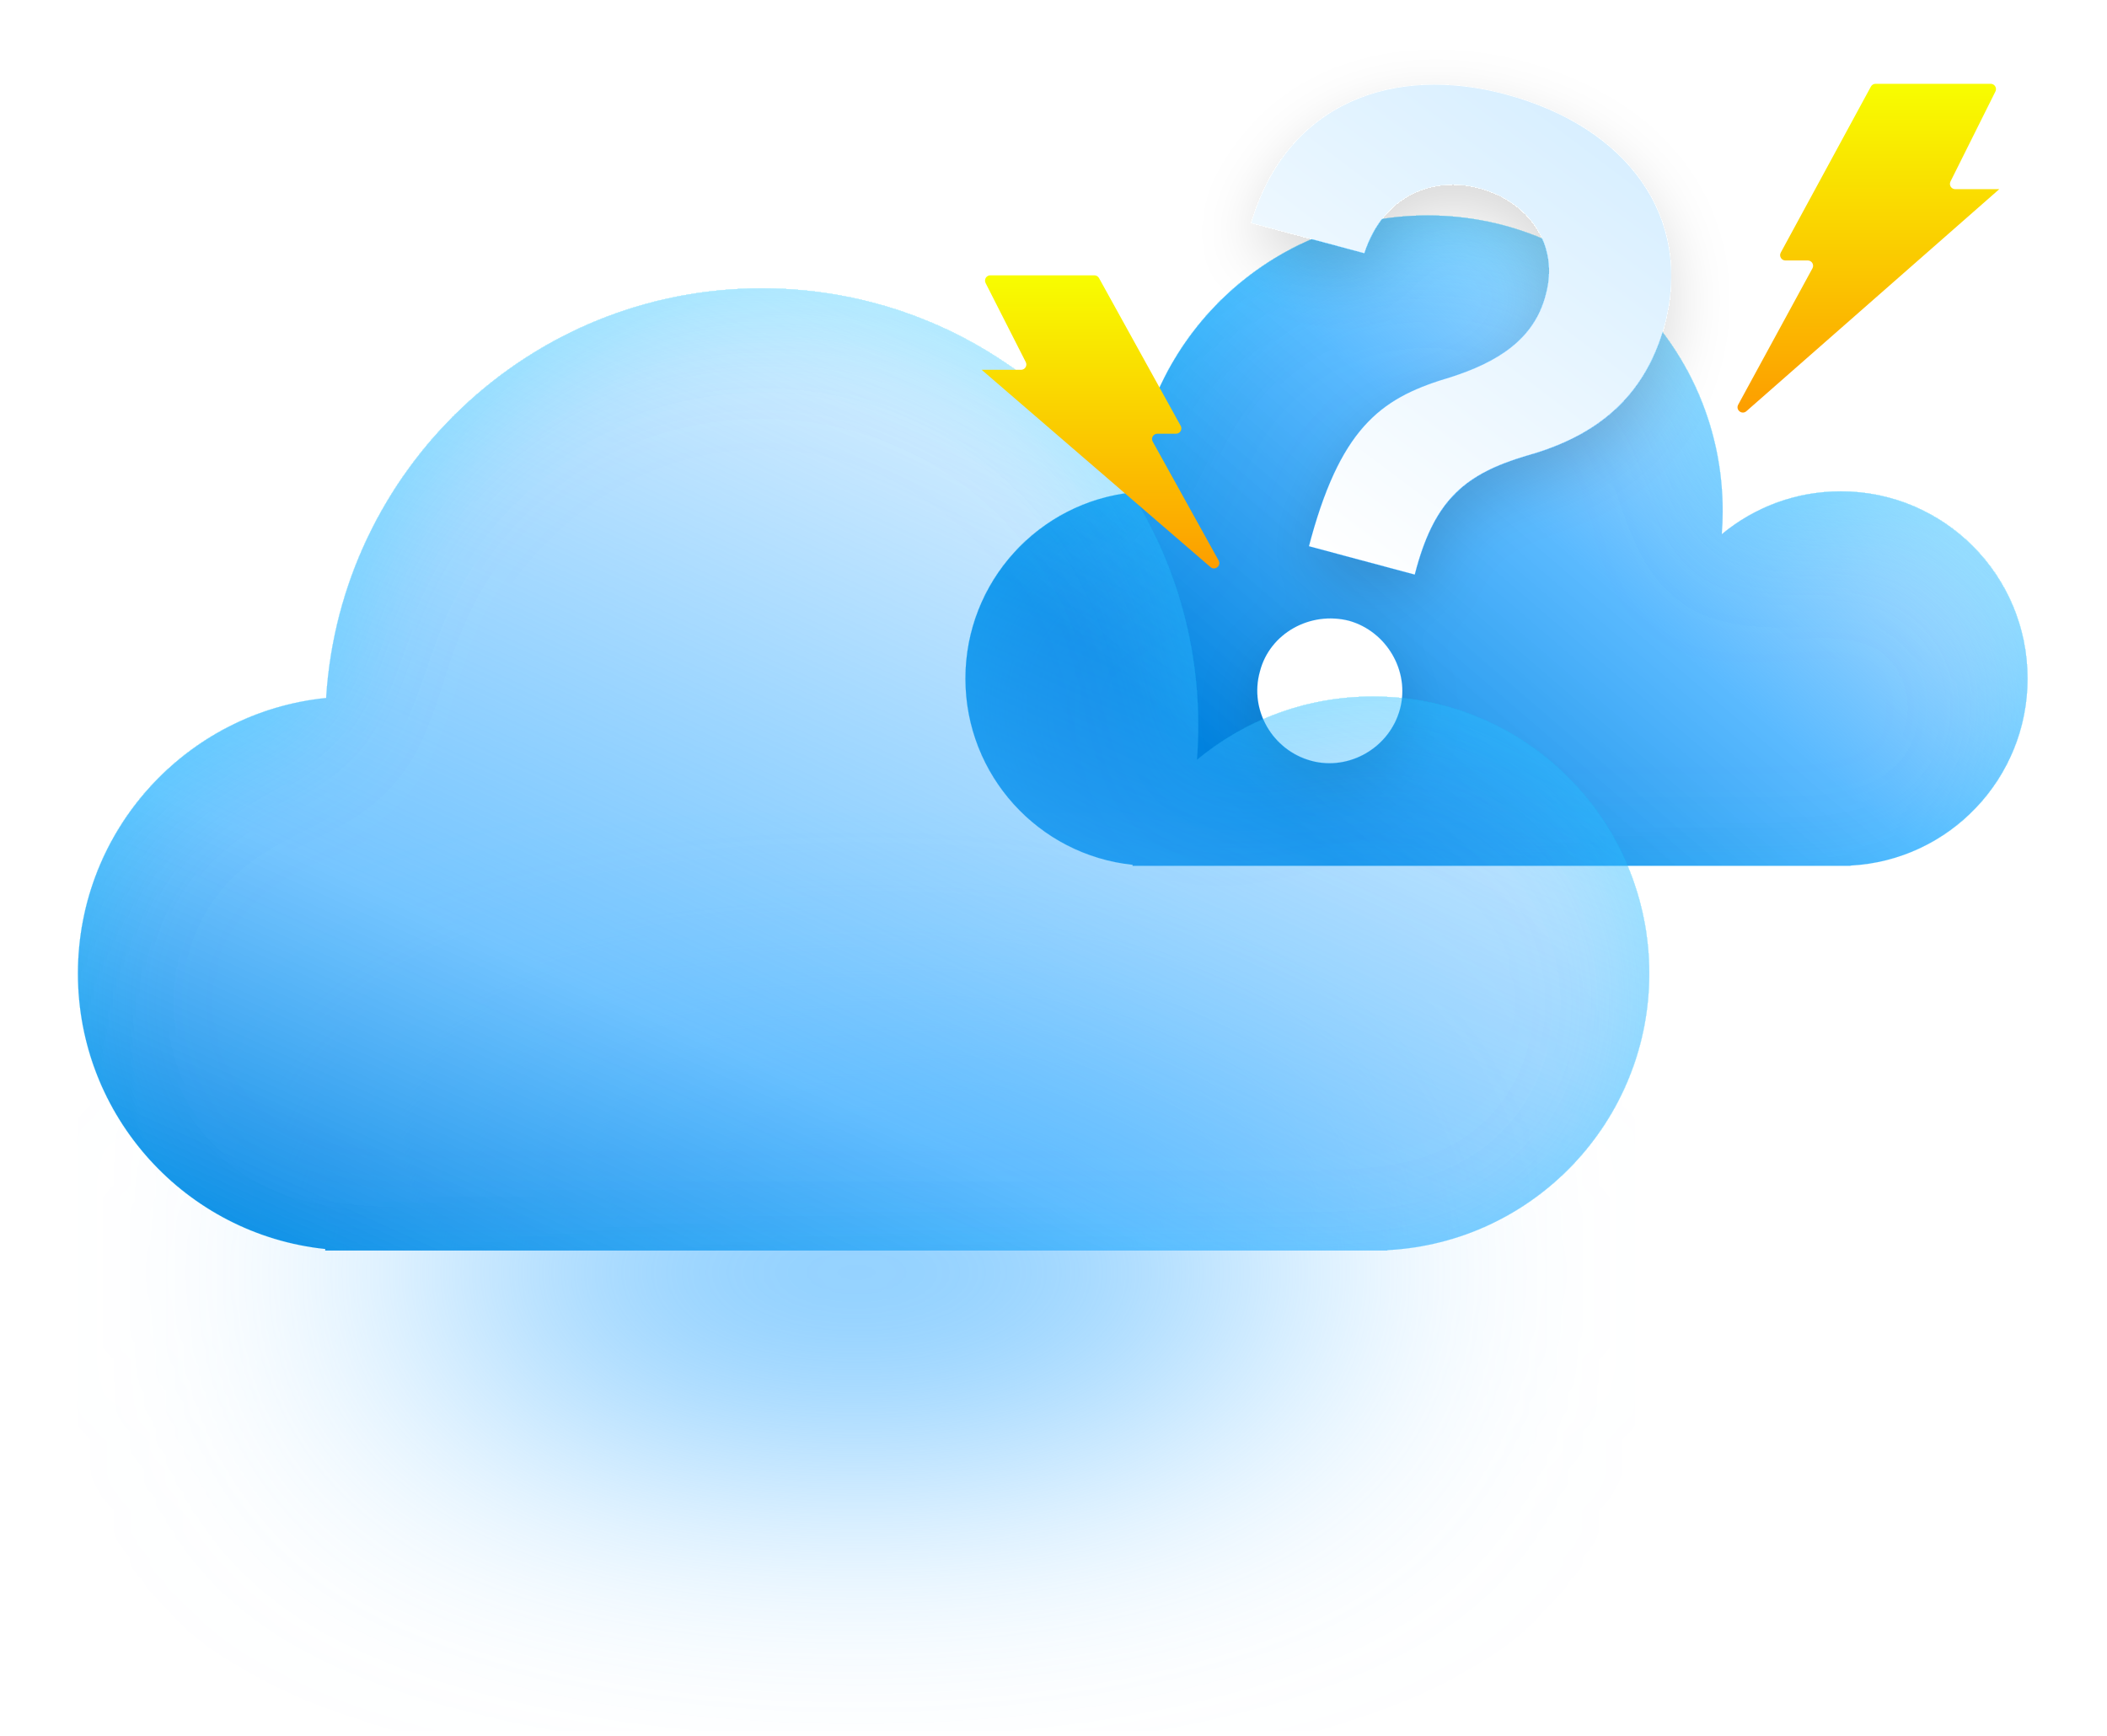
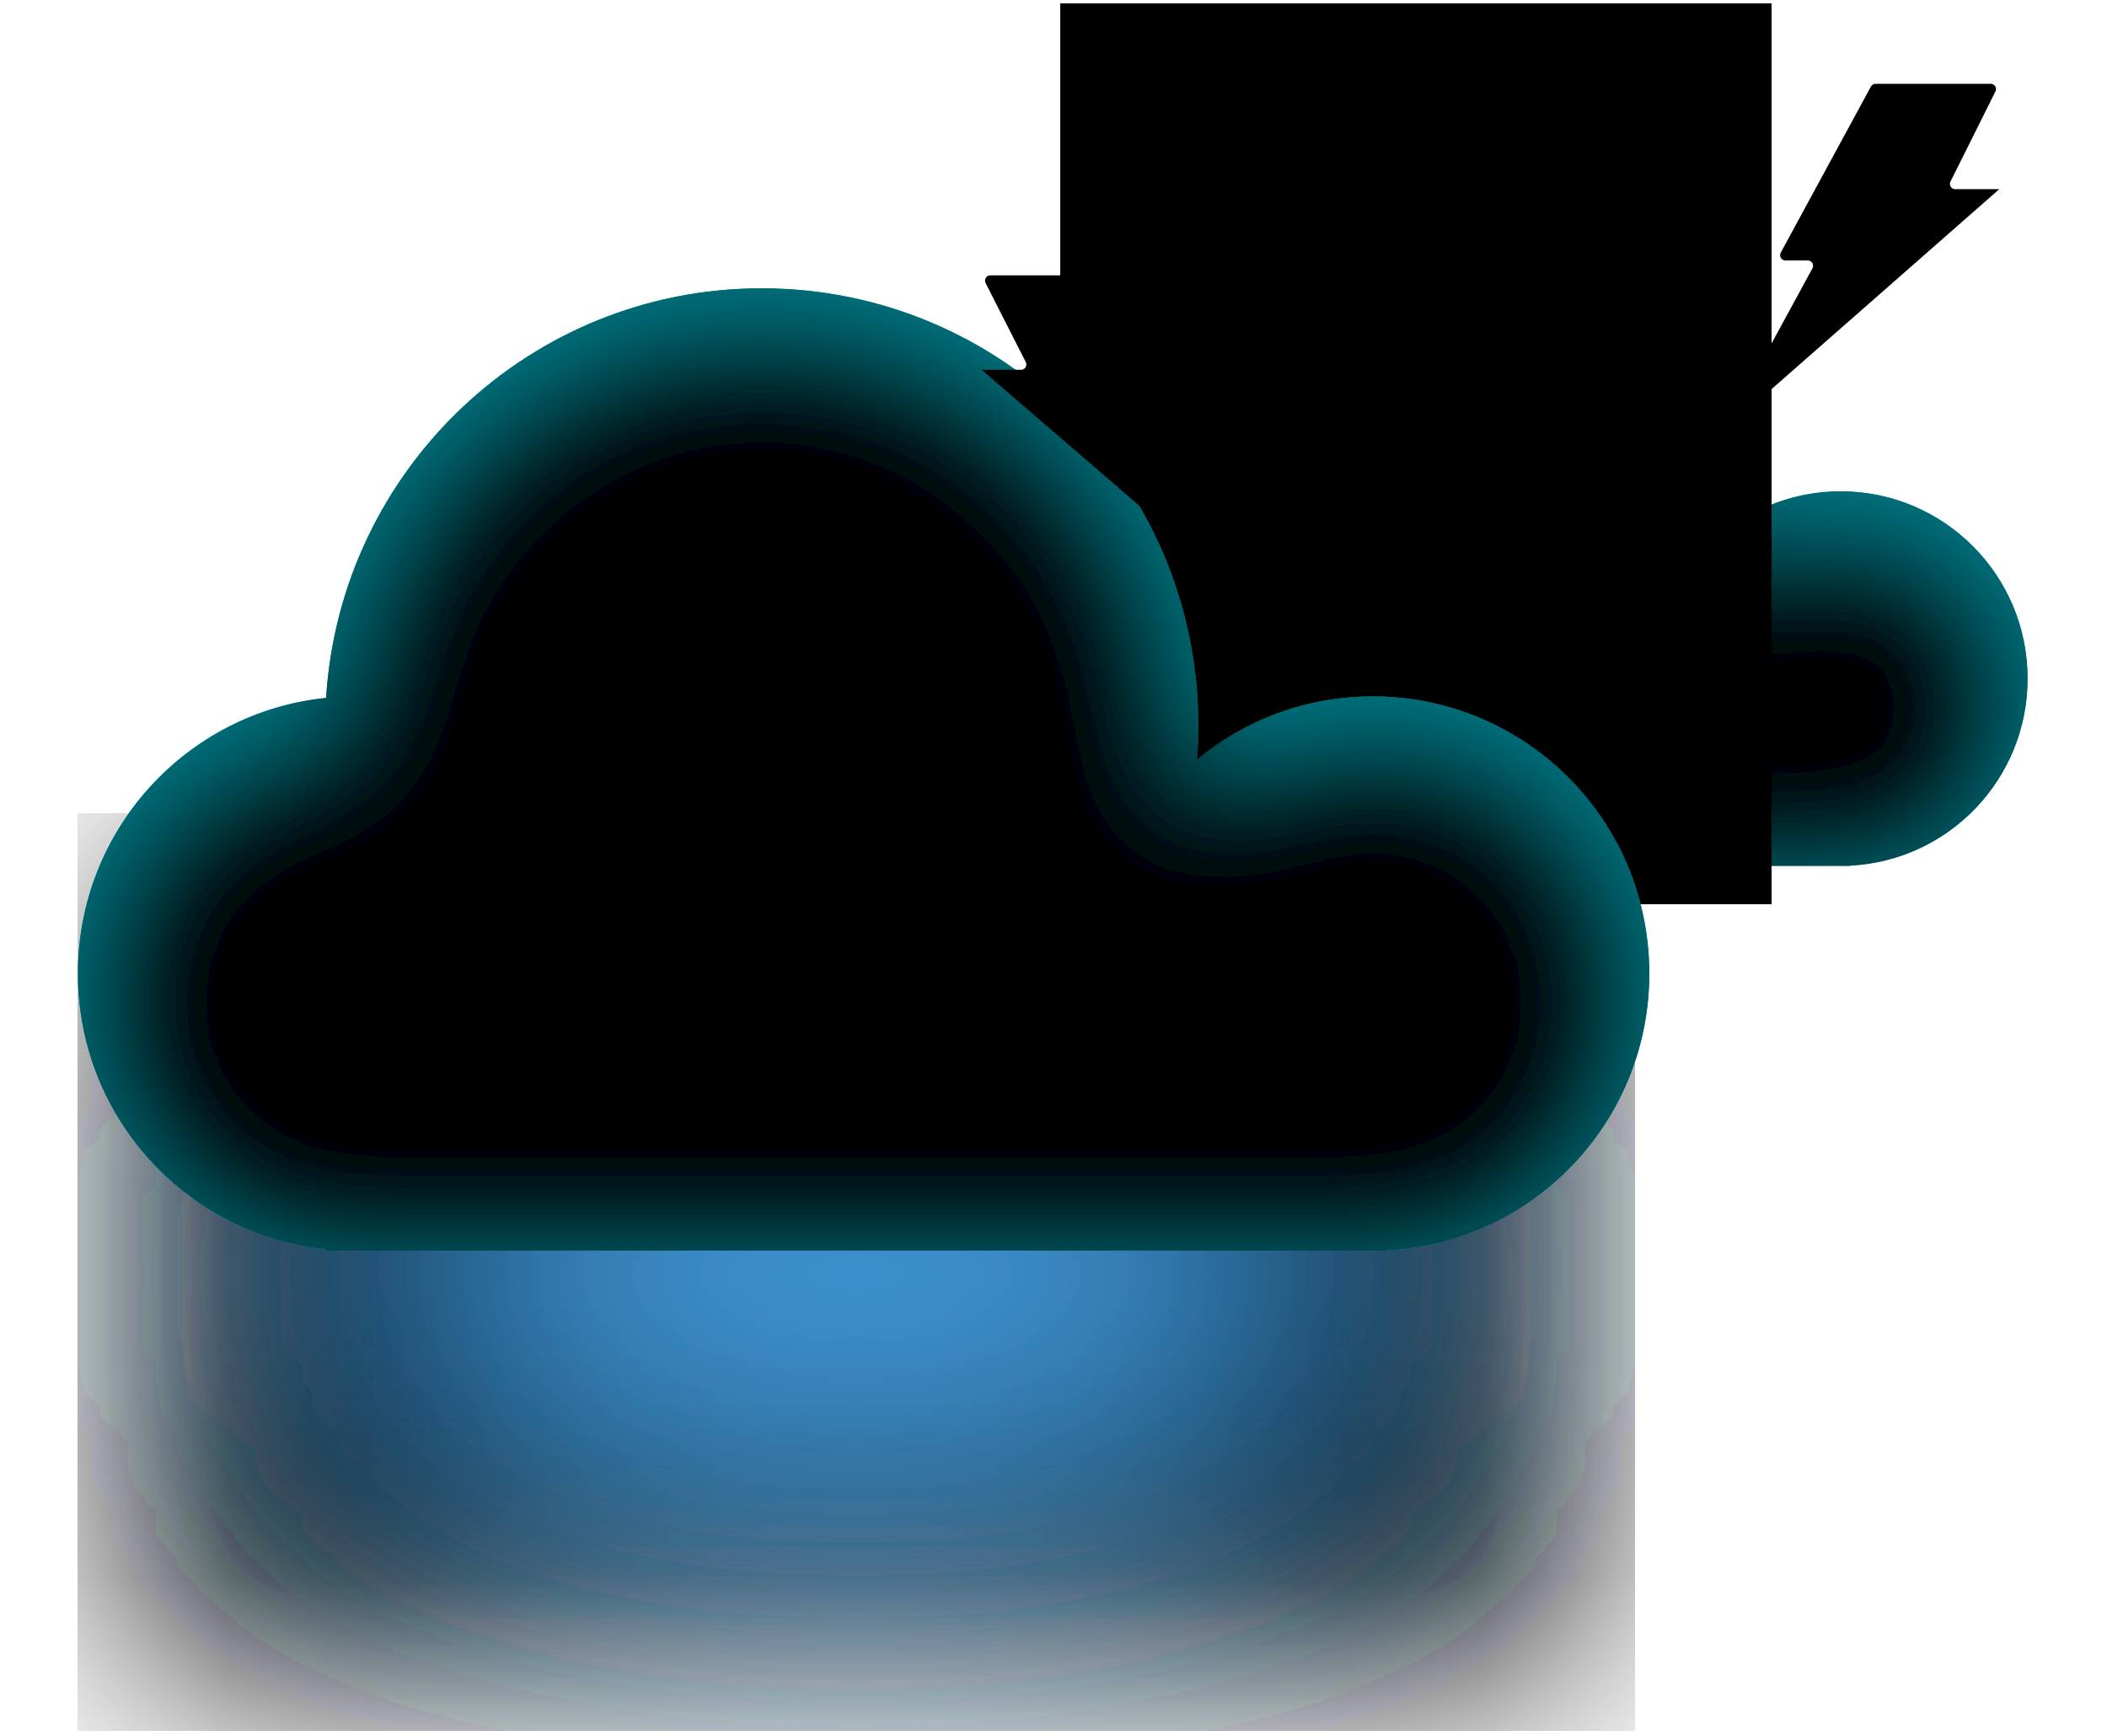
<svg xmlns="http://www.w3.org/2000/svg" width="176" height="145" viewBox="0 0 176 145" fill="none">
  <g filter="url(#filter0_bi_7118_8299)">
    <path fill-rule="evenodd" clip-rule="evenodd" d="M143.898 42.695C143.898 43.344 143.873 43.988 143.824 44.624C146.522 42.391 149.983 41.049 153.756 41.049C162.377 41.049 169.364 48.051 169.364 56.689C169.364 65.051 162.816 71.881 154.577 72.308V72.33H153.813C153.794 72.33 153.775 72.33 153.756 72.33C153.738 72.33 153.719 72.33 153.7 72.33H96.294C96.28 72.33 96.266 72.33 96.253 72.33C96.239 72.33 96.225 72.33 96.211 72.33H94.609V72.244C86.762 71.421 80.644 64.771 80.644 56.689C80.644 48.591 86.787 41.93 94.658 41.13C95.464 28.22 106.168 18 119.254 18C132.864 18 143.898 29.056 143.898 42.695Z" fill="url(#paint0_linear_7118_8299)" />
  </g>
  <g filter="url(#filter1_d_7118_8299)">
    <path d="M109.524 44.949C112.178 35.348 115.683 33.133 121.216 31.501C124.979 30.285 128.147 28.424 129.12 24.641C130.29 20.425 127.698 16.819 123.585 15.717C119.85 14.716 115.58 16.16 113.961 21.146L104.529 18.618C107.512 8.539 116.444 5.392 125.763 7.889C135.951 10.619 141.415 18.149 139.046 27.139C137.361 33.279 133.233 36.46 127.549 38.051C122.454 39.557 119.946 41.675 118.354 47.315L118.172 47.994L109.343 45.628L109.524 44.949ZM105.244 56.096C106.055 52.916 109.432 51.031 112.687 51.862C115.808 52.739 117.79 56.06 116.94 59.23C116.071 62.475 112.684 64.398 109.553 63.559C106.308 62.69 104.336 59.331 105.244 56.096Z" fill="url(#paint1_linear_7118_8299)" />
  </g>
  <g filter="url(#filter2_f_7118_8299)">
    <ellipse cx="71.531" cy="106.294" rx="38.283" ry="11.57" fill="#4DB4FF" />
  </g>
  <g filter="url(#filter3_bi_7118_8299)">
    <path fill-rule="evenodd" clip-rule="evenodd" d="M100.09 60.625C100.09 61.584 100.053 62.536 99.98 63.477C103.973 60.173 109.092 58.189 114.673 58.189C127.426 58.189 137.765 68.549 137.765 81.328C137.765 93.699 128.077 103.802 115.889 104.436V104.467H114.733C114.713 104.467 114.693 104.467 114.673 104.467C114.653 104.467 114.633 104.467 114.613 104.467H29.669C29.647 104.467 29.624 104.467 29.601 104.467C29.578 104.467 29.555 104.467 29.533 104.467H27.17V104.341C15.56 103.123 6.51 93.285 6.51 81.328C6.51 69.347 15.597 59.492 27.242 58.308C28.434 39.209 44.27 24.089 63.63 24.089C83.766 24.089 100.09 40.447 100.09 60.625Z" fill="url(#paint2_linear_7118_8299)" />
  </g>
  <path d="M98.625 35.574L91.801 23.229C91.723 23.088 91.574 23 91.412 23H82.723C82.392 23 82.178 23.35 82.328 23.645L85.683 30.248C85.834 30.543 85.619 30.893 85.288 30.893H82L101.115 47.375C101.491 47.699 102.034 47.257 101.793 46.824L96.287 36.891C96.123 36.595 96.337 36.232 96.675 36.232H98.236C98.574 36.232 98.788 35.869 98.625 35.574Z" fill="url(#paint3_linear_7118_8299)" />
  <path d="M148.749 21.103L156.279 7.232C156.356 7.089 156.506 7 156.669 7H166.283C166.612 7 166.827 7.347 166.68 7.642L162.927 15.162C162.78 15.457 162.994 15.804 163.324 15.804H167L145.877 34.352C145.504 34.679 144.957 34.242 145.194 33.806L151.396 22.415C151.557 22.119 151.343 21.759 151.006 21.759H149.139C148.803 21.759 148.589 21.399 148.749 21.103Z" fill="url(#paint4_linear_7118_8299)" />
  <defs>
-     <filter id="filter0_bi_7118_8299" x="72.137" y="9.493" width="105.735" height="71.344" filterUnits="userSpaceOnUse" color-interpolation-filters="sRGB">
-       <feFlood flood-opacity="0" result="BackgroundImageFix" />
+     <filter id="filter0_bi_7118_8299" x="72.137" y="9.493" width="105.735" height="71.344" filterUnits="userSpaceOnUse" colorInterpolationFilters="sRGB">
+       <feFlood floodOpacity="0" result="BackgroundImageFix" />
      <feGaussianBlur in="BackgroundImageFix" stdDeviation="4.254" />
      <feComposite in2="SourceAlpha" operator="in" result="effect1_backgroundBlur_7118_8299" />
      <feBlend mode="normal" in="SourceGraphic" in2="effect1_backgroundBlur_7118_8299" result="shape" />
      <feColorMatrix in="SourceAlpha" type="matrix" values="0 0 0 0 0 0 0 0 0 0 0 0 0 0 0 0 0 0 127 0" result="hardAlpha" />
      <feOffset dy="2.431" />
      <feGaussianBlur stdDeviation="4.861" />
      <feComposite in2="hardAlpha" operator="arithmetic" k2="-1" k3="1" />
      <feColorMatrix type="matrix" values="0 0 0 0 0 0 0 0 0 0.82 0 0 0 0 1 0 0 0 0.25 0" />
      <feBlend mode="normal" in2="shape" result="effect2_innerShadow_7118_8299" />
    </filter>
-     <filter id="filter1_d_7118_8299" x="88.629" y="0.299" width="59.34" height="75.194" filterUnits="userSpaceOnUse" color-interpolation-filters="sRGB">
-       <feFlood flood-opacity="0" result="BackgroundImageFix" />
+     <filter id="filter1_d_7118_8299" x="88.629" y="0.299" width="59.34" height="75.194" filterUnits="userSpaceOnUse" colorInterpolationFilters="sRGB">
+       <feFlood floodOpacity="0" result="BackgroundImageFix" />
      <feColorMatrix in="SourceAlpha" type="matrix" values="0 0 0 0 0 0 0 0 0 0 0 0 0 0 0 0 0 0 127 0" result="hardAlpha" />
      <feOffset dy="2" />
      <feGaussianBlur stdDeviation="2.5" />
      <feComposite in2="hardAlpha" operator="out" />
      <feColorMatrix type="matrix" values="0 0 0 0 0 0 0 0 0 0 0 0 0 0 0 0 0 0 0.15 0" />
      <feBlend mode="normal" in2="BackgroundImageFix" result="effect1_dropShadow_7118_8299" />
      <feBlend mode="normal" in="SourceGraphic" in2="effect1_dropShadow_7118_8299" result="shape" />
    </filter>
-     <filter id="filter2_f_7118_8299" x="6.511" y="67.987" width="130.041" height="76.614" filterUnits="userSpaceOnUse" color-interpolation-filters="sRGB">
-       <feFlood flood-opacity="0" result="BackgroundImageFix" />
+     <filter id="filter2_f_7118_8299" x="6.511" y="67.987" width="130.041" height="76.614" filterUnits="userSpaceOnUse" colorInterpolationFilters="sRGB">
+       <feFlood floodOpacity="0" result="BackgroundImageFix" />
      <feBlend mode="normal" in="SourceGraphic" in2="BackgroundImageFix" result="shape" />
      <feGaussianBlur stdDeviation="13.369" result="effect1_foregroundBlur_7118_8299" />
    </filter>
-     <filter id="filter3_bi_7118_8299" x="-1.998" y="15.582" width="148.271" height="97.393" filterUnits="userSpaceOnUse" color-interpolation-filters="sRGB">
-       <feFlood flood-opacity="0" result="BackgroundImageFix" />
+     <filter id="filter3_bi_7118_8299" x="-1.998" y="15.582" width="148.271" height="97.393" filterUnits="userSpaceOnUse" colorInterpolationFilters="sRGB">
+       <feFlood floodOpacity="0" result="BackgroundImageFix" />
      <feGaussianBlur in="BackgroundImageFix" stdDeviation="4.254" />
      <feComposite in2="SourceAlpha" operator="in" result="effect1_backgroundBlur_7118_8299" />
      <feBlend mode="normal" in="SourceGraphic" in2="effect1_backgroundBlur_7118_8299" result="shape" />
      <feColorMatrix in="SourceAlpha" type="matrix" values="0 0 0 0 0 0 0 0 0 0 0 0 0 0 0 0 0 0 127 0" result="hardAlpha" />
      <feOffset dy="2.431" />
      <feGaussianBlur stdDeviation="4.861" />
      <feComposite in2="hardAlpha" operator="arithmetic" k2="-1" k3="1" />
      <feColorMatrix type="matrix" values="0 0 0 0 0 0 0 0 0 0.82 0 0 0 0 1 0 0 0 0.25 0" />
      <feBlend mode="normal" in2="shape" result="effect2_innerShadow_7118_8299" />
    </filter>
    <linearGradient id="paint0_linear_7118_8299" x1="103.128" y1="84.373" x2="160.052" y2="18.116" gradientUnits="userSpaceOnUse">
-       <stop offset="0.17" stop-color="#0082DF" />
-       <stop offset="0.539" stop-color="#48B2FF" stop-opacity="0.9" />
-       <stop offset="1" stop-color="#3BADFF" stop-opacity="0" />
+       <stop offset="0.17" stopColor="#0082DF" />
+       <stop offset="0.539" stopColor="#48B2FF" stopOpacity="0.9" />
+       <stop offset="1" stopColor="#3BADFF" stopOpacity="0" />
    </linearGradient>
    <linearGradient id="paint1_linear_7118_8299" x1="169.499" y1="6" x2="103.228" y2="94.346" gradientUnits="userSpaceOnUse">
-       <stop stop-color="#C0E5FF" />
-       <stop offset="0.615" stop-color="white" />
+       <stop stopColor="#C0E5FF" />
+       <stop offset="0.615" stopColor="white" />
    </linearGradient>
    <linearGradient id="paint2_linear_7118_8299" x1="74.568" y1="133.087" x2="123.958" y2="24.166" gradientUnits="userSpaceOnUse">
-       <stop stop-color="#0082DF" />
-       <stop offset="0.3" stop-color="#48B2FF" stop-opacity="0.75" />
-       <stop offset="1" stop-color="#3BADFF" stop-opacity="0" />
+       <stop stopColor="#0082DF" />
+       <stop offset="0.3" stopColor="#48B2FF" stopOpacity="0.75" />
+       <stop offset="1" stopColor="#3BADFF" stopOpacity="0" />
    </linearGradient>
    <linearGradient id="paint3_linear_7118_8299" x1="92.5" y1="23" x2="92.5" y2="49" gradientUnits="userSpaceOnUse">
-       <stop stop-color="#F8FD00" />
-       <stop offset="1" stop-color="#FD9800" />
+       <stop stopColor="#F8FD00" />
+       <stop offset="1" stopColor="#FD9800" />
    </linearGradient>
    <linearGradient id="paint4_linear_7118_8299" x1="155.5" y1="7" x2="155.5" y2="36" gradientUnits="userSpaceOnUse">
-       <stop stop-color="#F8FD00" />
-       <stop offset="1" stop-color="#FD9800" />
+       <stop stopColor="#F8FD00" />
+       <stop offset="1" stopColor="#FD9800" />
    </linearGradient>
  </defs>
</svg>
